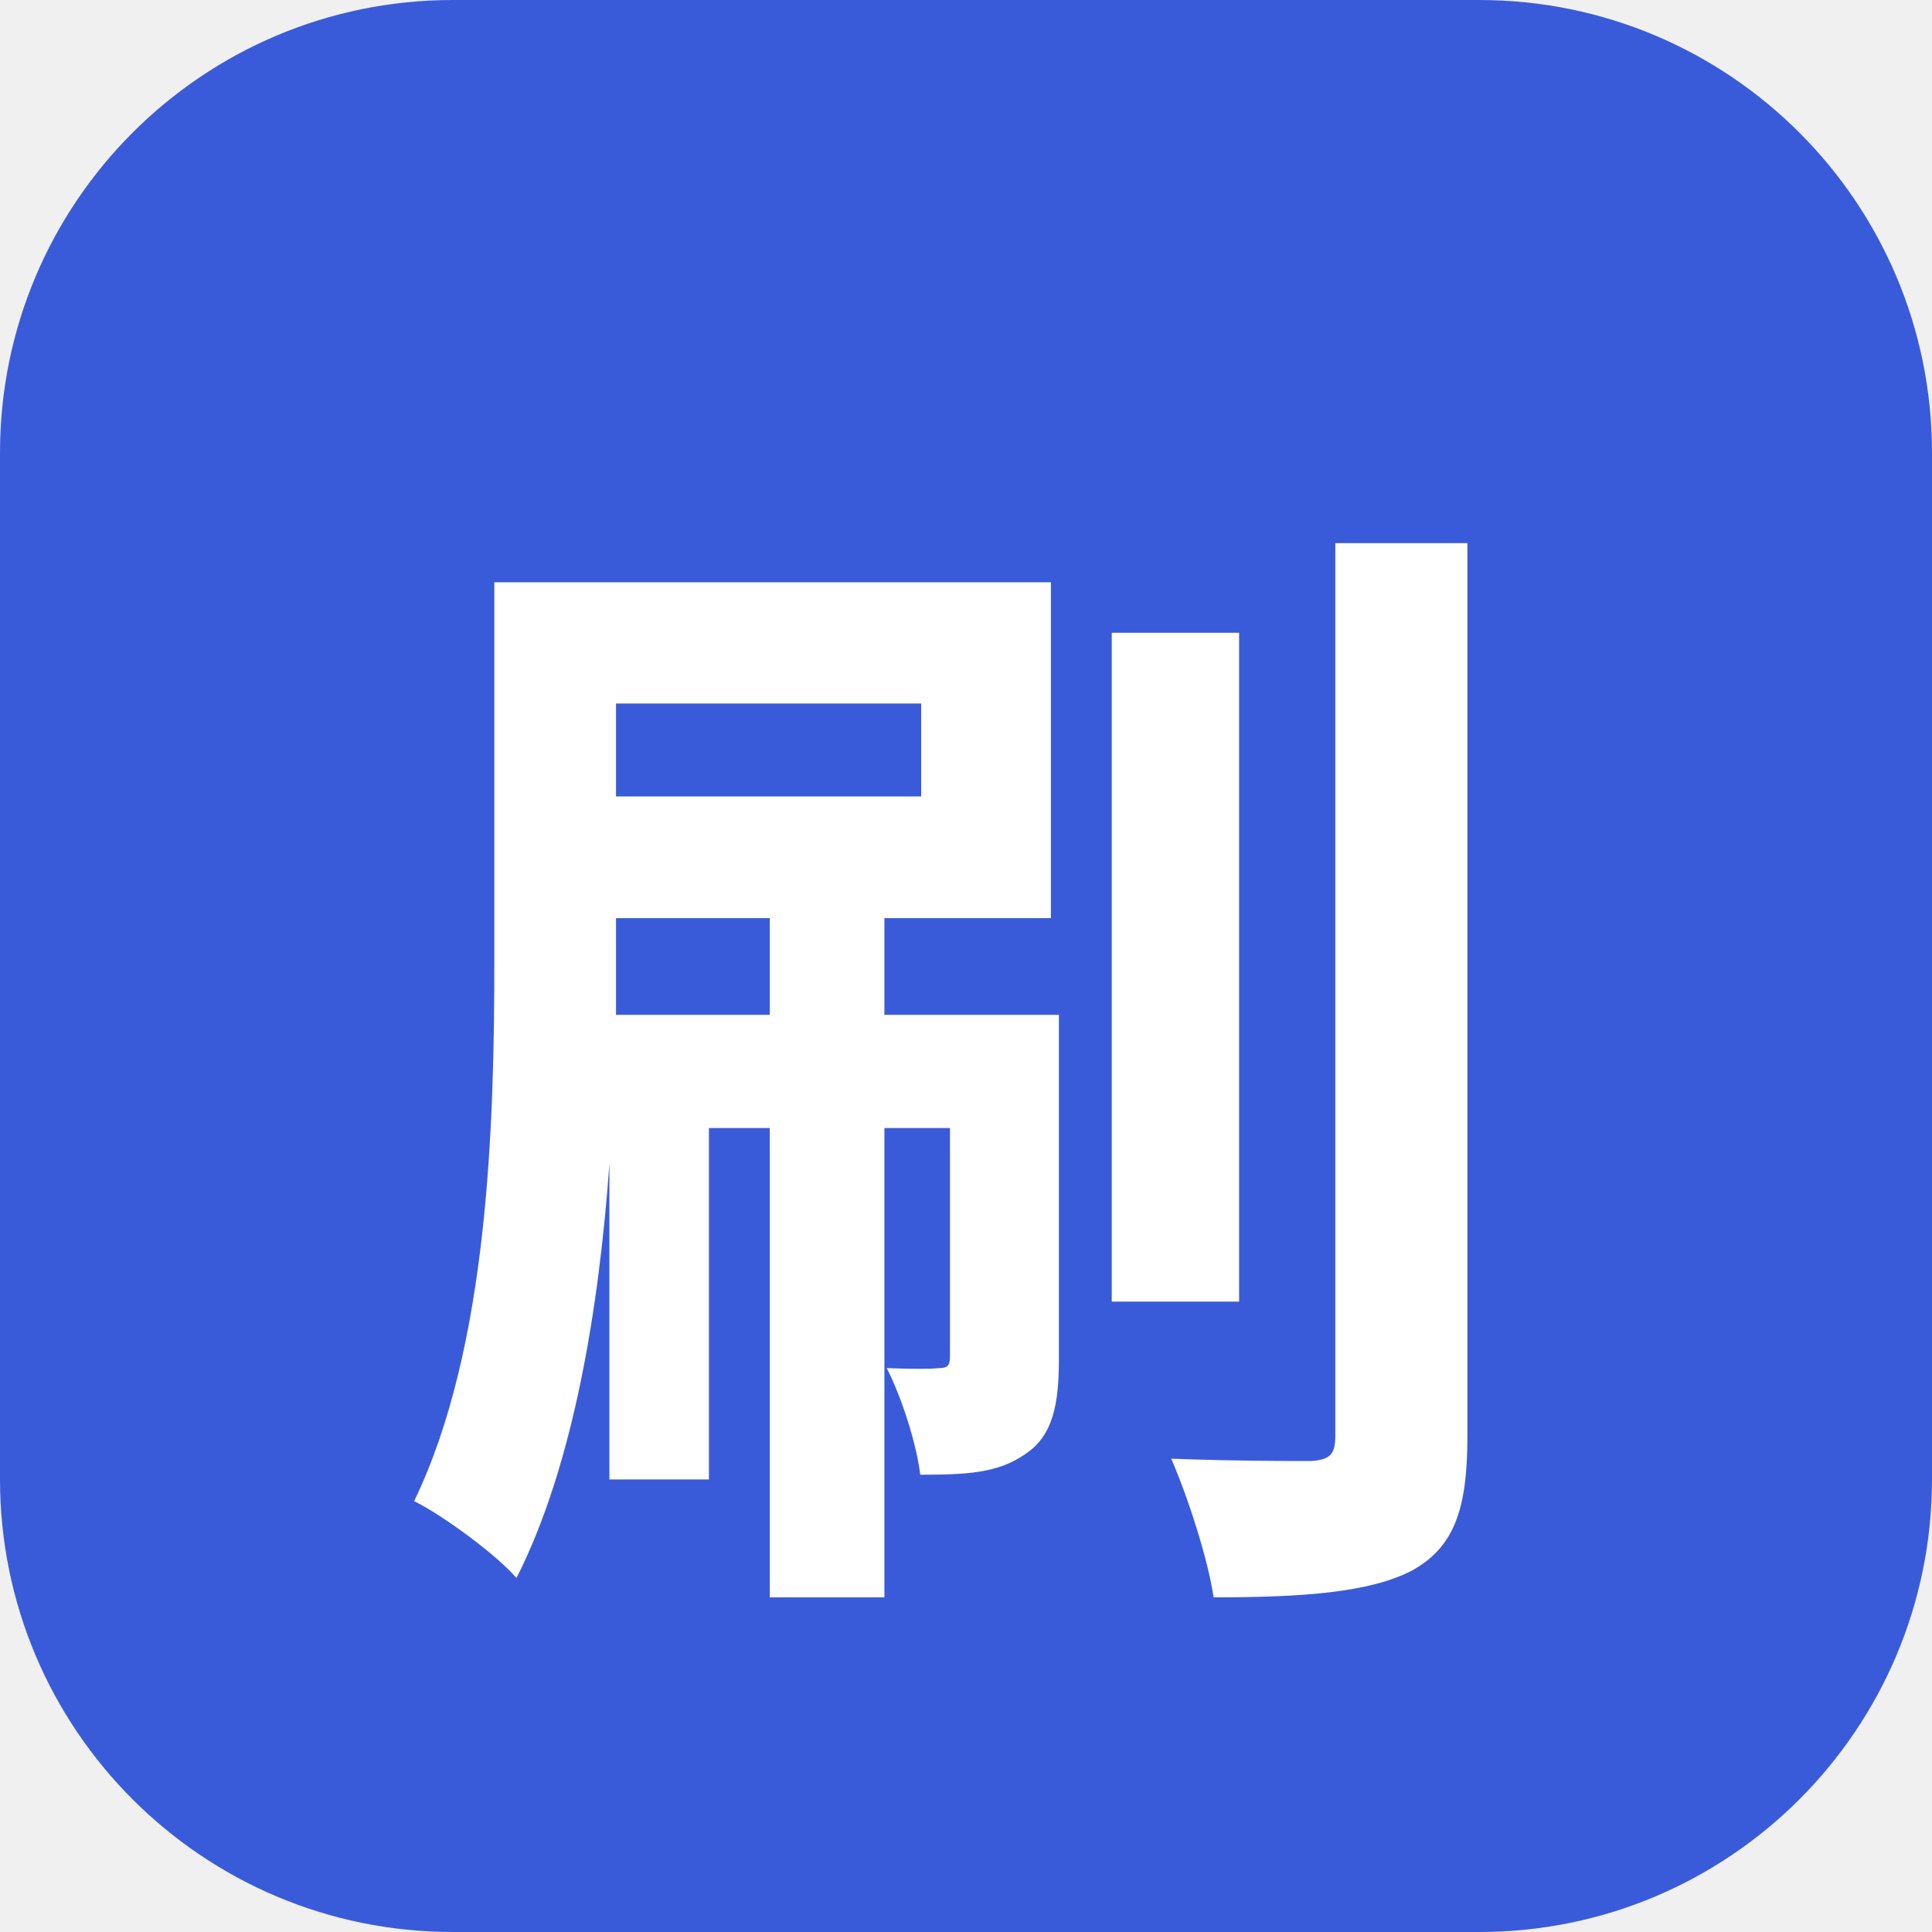
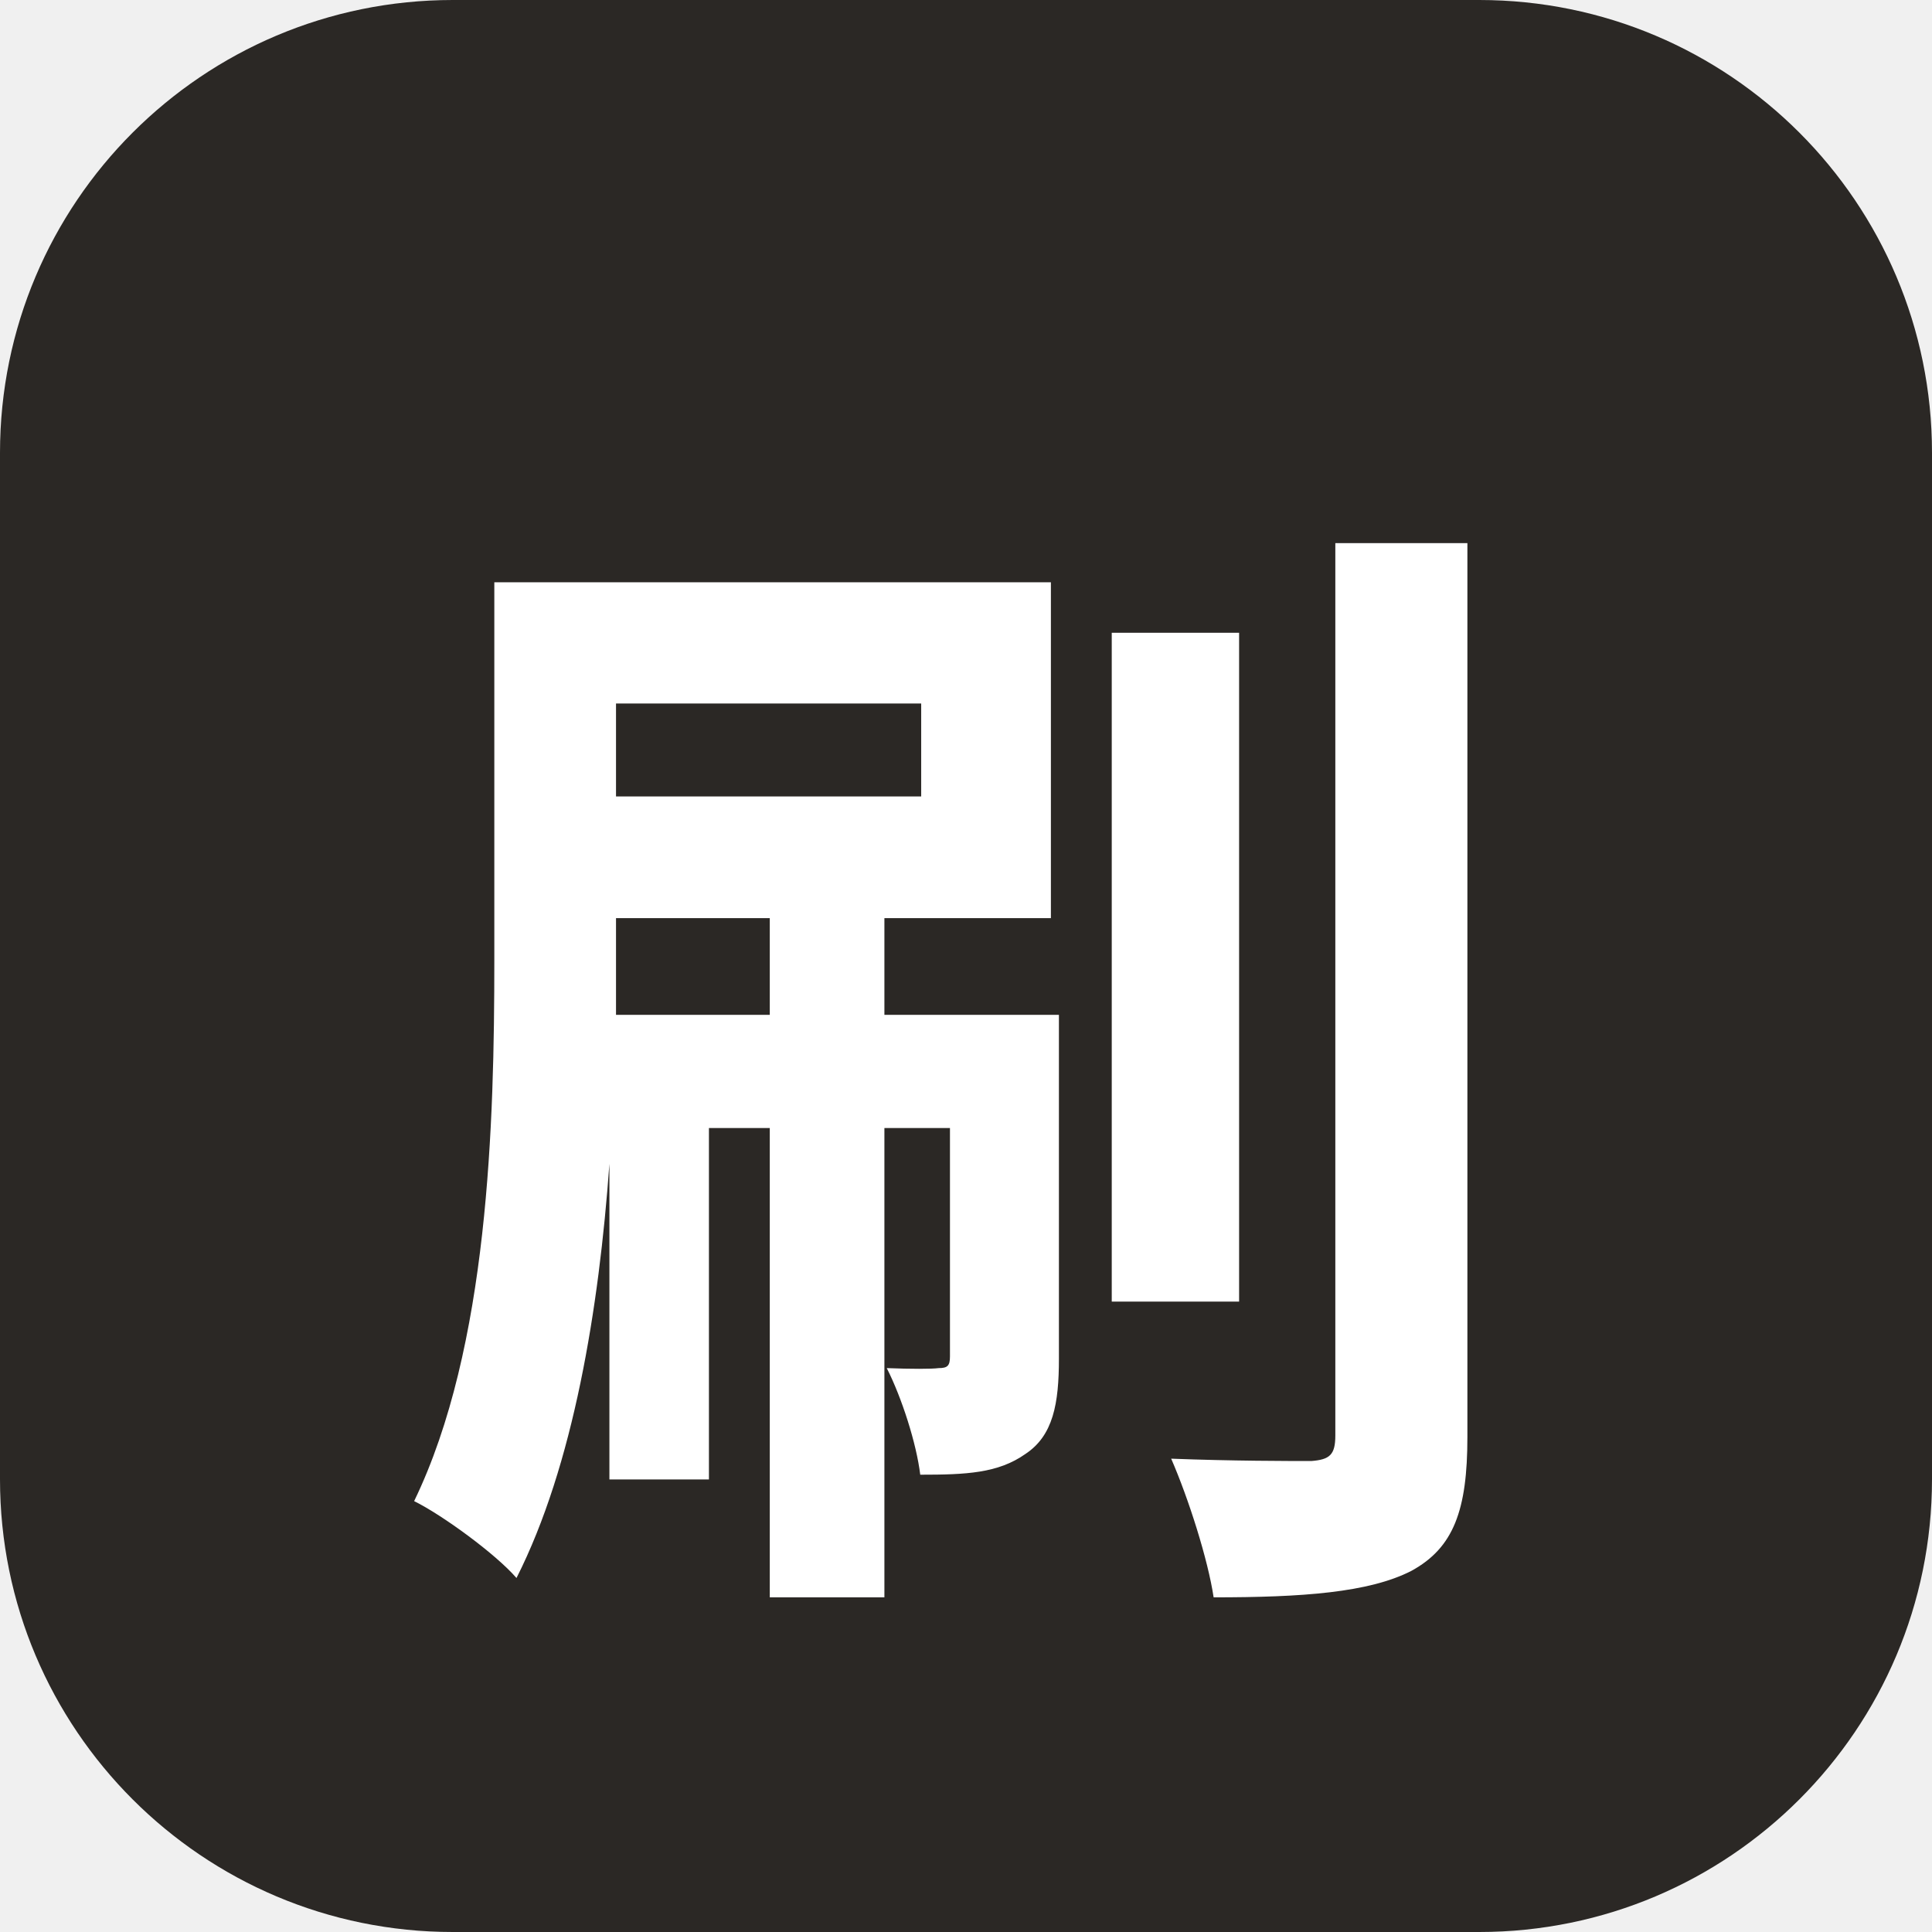
<svg xmlns="http://www.w3.org/2000/svg" viewBox="0 0 64 64">
-   <rect width="64" height="64" rx="15" fill="#3a5bd9" />
+   <rect width="64" height="64" rx="15" fill="#2b2825" />
  <text x="32" y="33" font-family="-apple-system, 'PingFang SC', 'Microsoft YaHei', sans-serif" font-size="38" font-weight="700" fill="#fff" text-anchor="middle" dominant-baseline="central">刷</text>
</svg>
